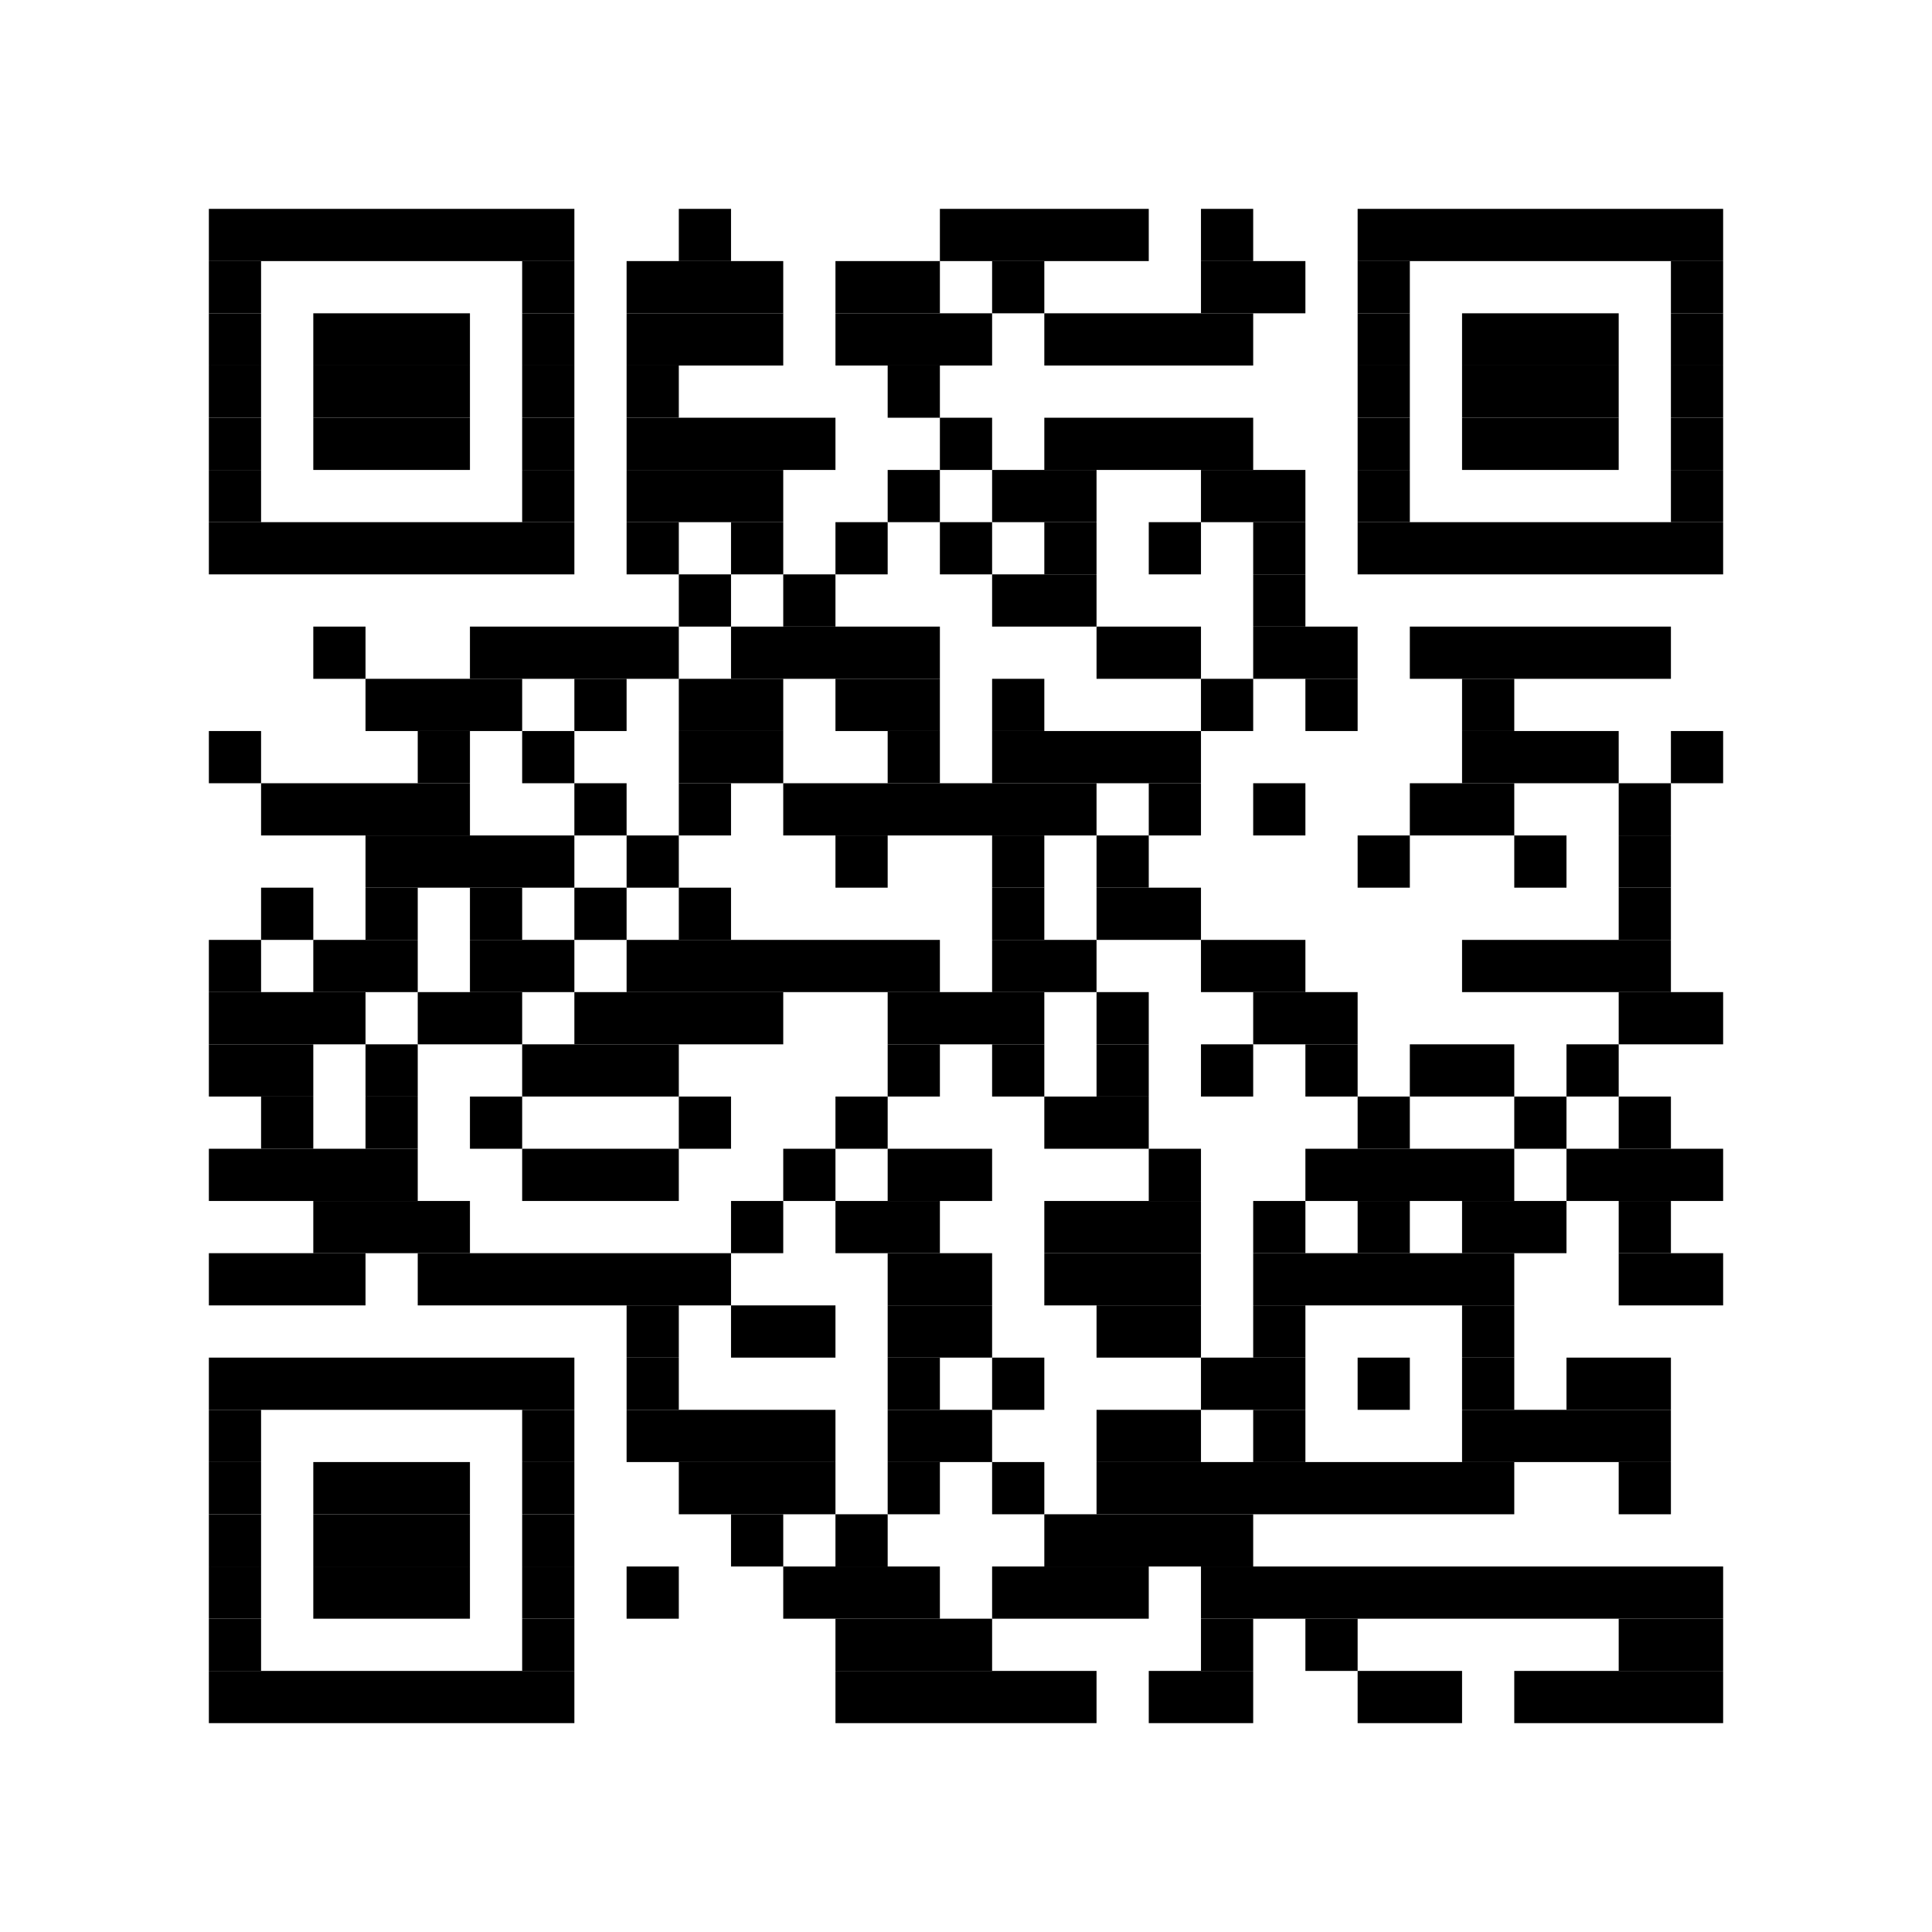
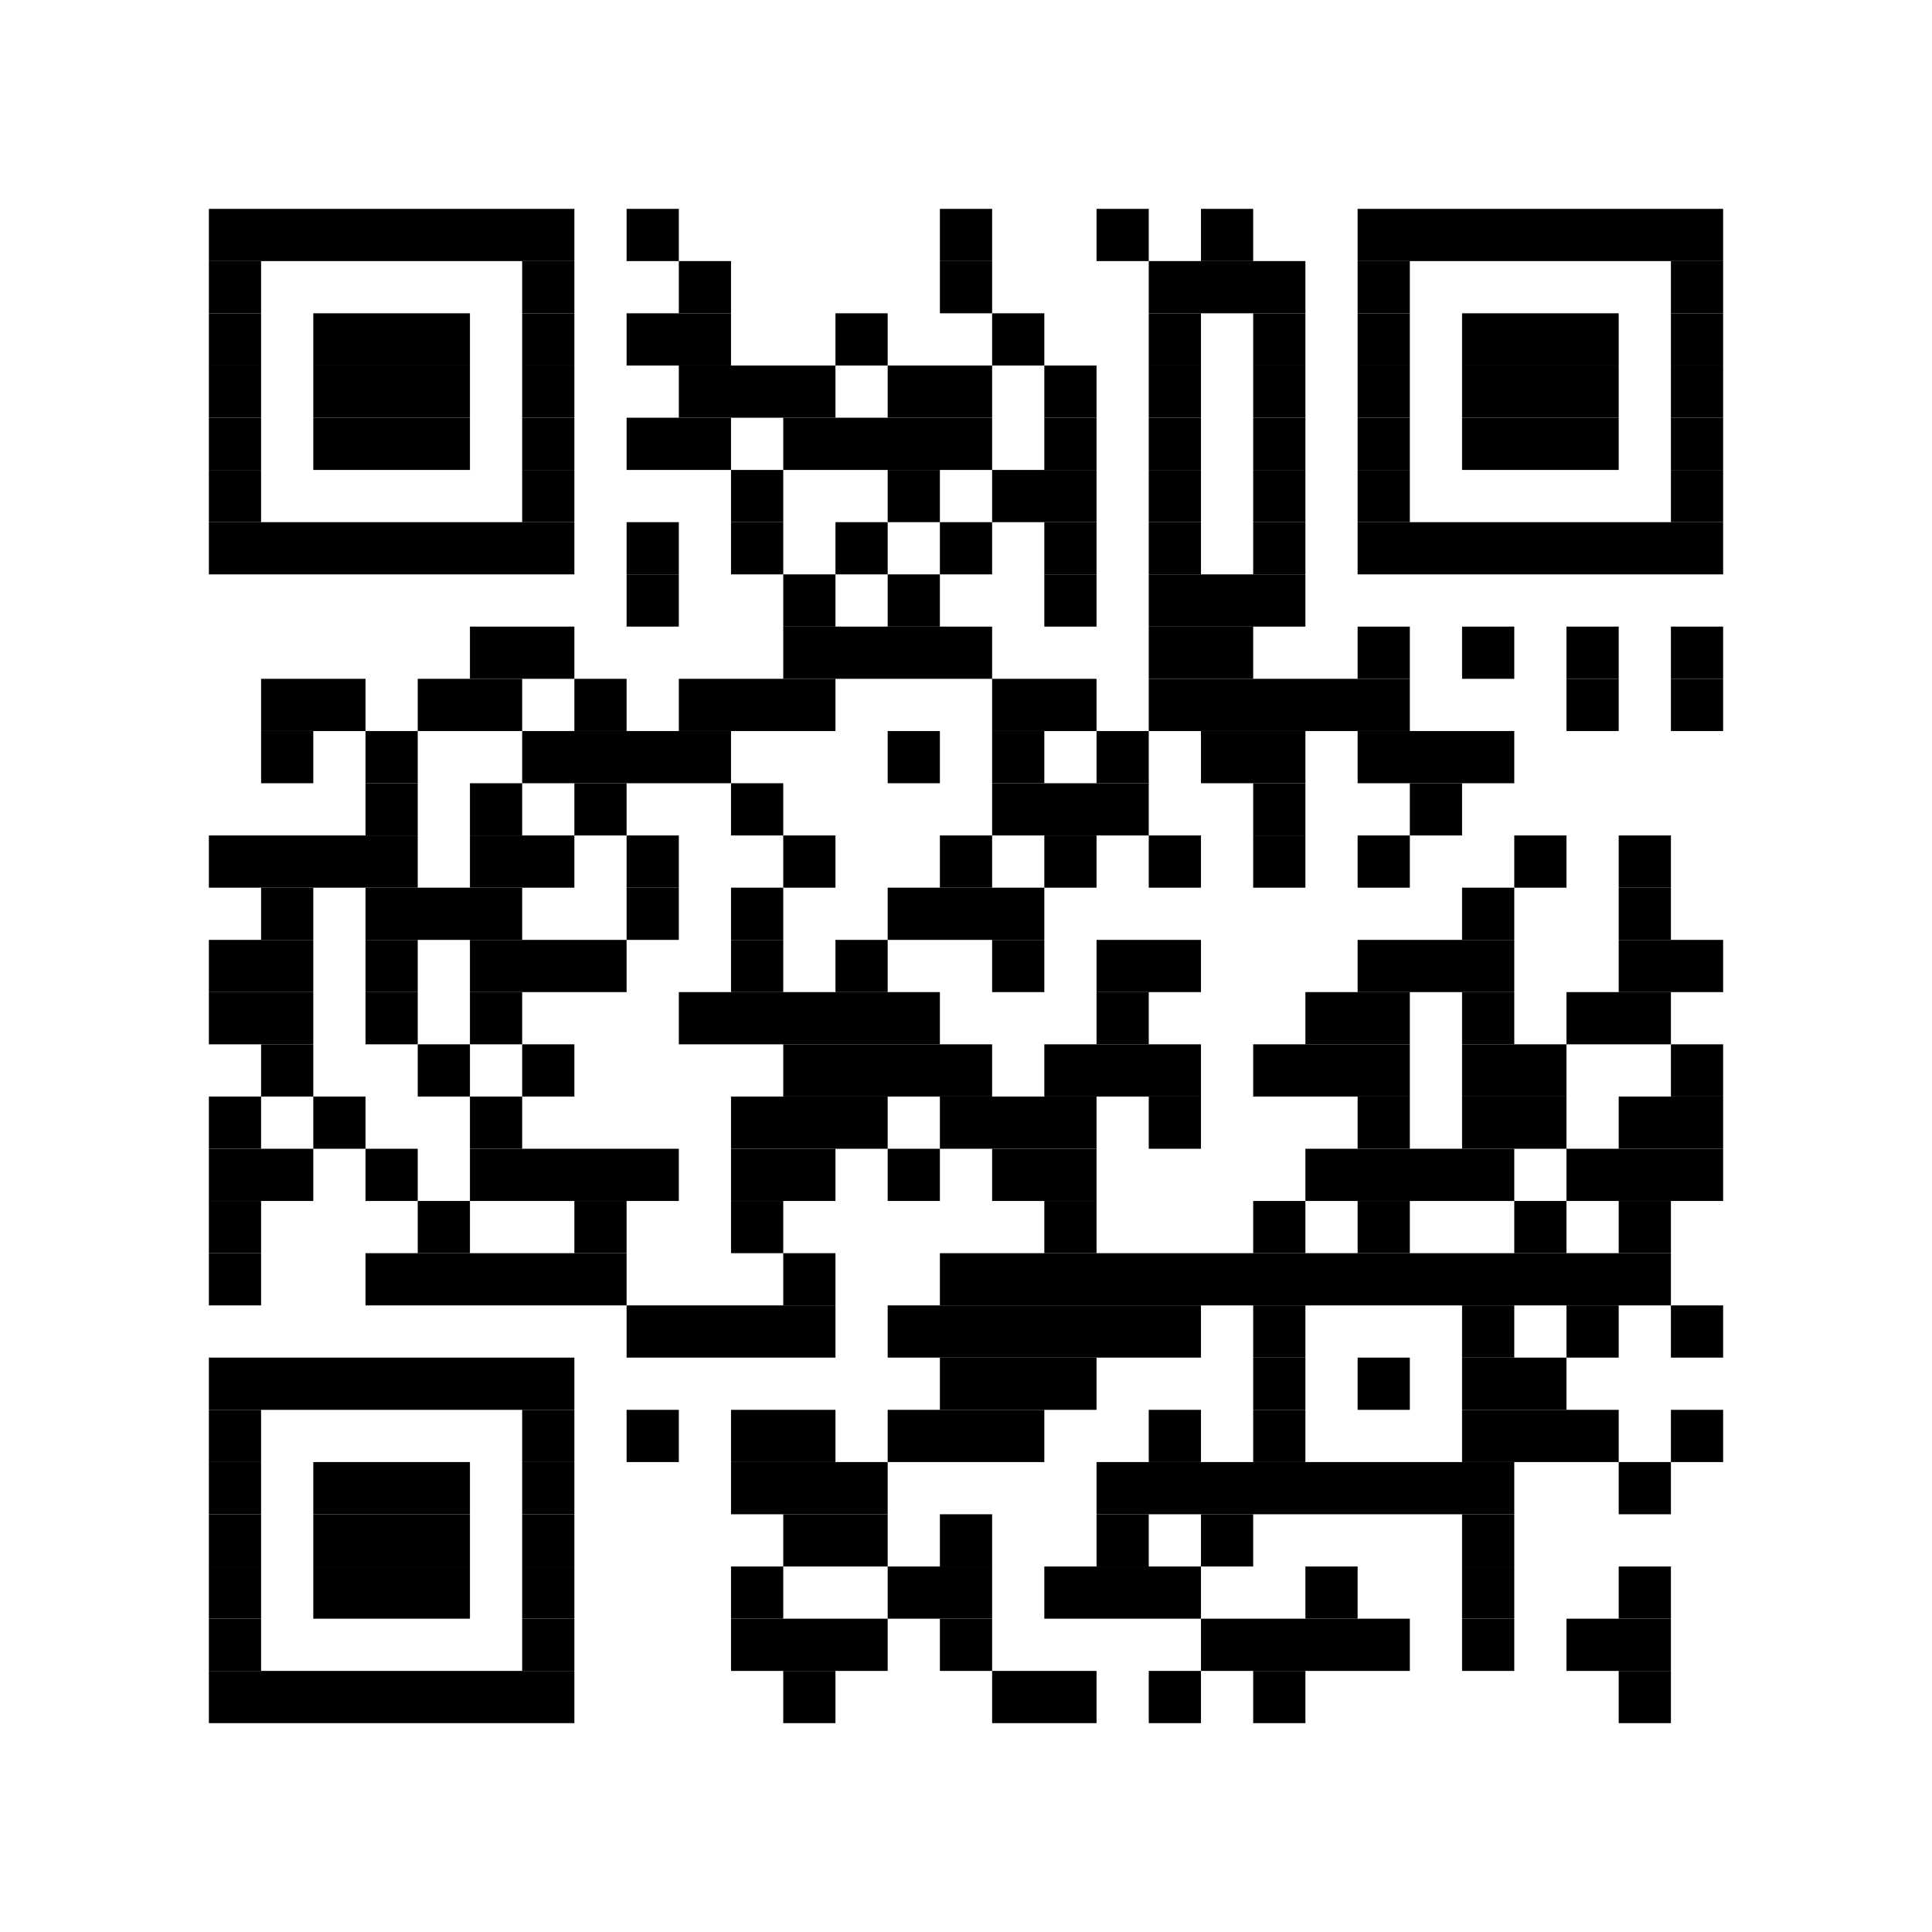
<svg xmlns="http://www.w3.org/2000/svg" width="3.92cm" height="3.92cm" viewBox="0 0 37 37" preserveAspectRatio="none" version="1.1">
  <g id="QRcode">
    <rect x="0" y="0" width="37" height="37" fill="#ffffff" />
    <g id="Pattern">
      <rect x="4" y="4" width="7" height="1" fill="#000000" />
-       <rect x="13" y="4" width="1" height="1" fill="#000000" />
-       <rect x="18" y="4" width="4" height="1" fill="#000000" />
+       <rect x="12" y="4" width="1" height="1" fill="#000000" />
+       <rect x="18" y="4" width="1" height="1" fill="#000000" />
+       <rect x="21" y="4" width="1" height="1" fill="#000000" />
      <rect x="23" y="4" width="1" height="1" fill="#000000" />
      <rect x="26" y="4" width="7" height="1" fill="#000000" />
      <rect x="4" y="5" width="1" height="1" fill="#000000" />
      <rect x="10" y="5" width="1" height="1" fill="#000000" />
-       <rect x="12" y="5" width="3" height="1" fill="#000000" />
-       <rect x="16" y="5" width="2" height="1" fill="#000000" />
-       <rect x="19" y="5" width="1" height="1" fill="#000000" />
-       <rect x="23" y="5" width="2" height="1" fill="#000000" />
+       <rect x="13" y="5" width="1" height="1" fill="#000000" />
+       <rect x="18" y="5" width="1" height="1" fill="#000000" />
+       <rect x="22" y="5" width="3" height="1" fill="#000000" />
      <rect x="26" y="5" width="1" height="1" fill="#000000" />
      <rect x="32" y="5" width="1" height="1" fill="#000000" />
      <rect x="4" y="6" width="1" height="1" fill="#000000" />
      <rect x="6" y="6" width="3" height="1" fill="#000000" />
      <rect x="10" y="6" width="1" height="1" fill="#000000" />
-       <rect x="12" y="6" width="3" height="1" fill="#000000" />
-       <rect x="16" y="6" width="3" height="1" fill="#000000" />
-       <rect x="20" y="6" width="4" height="1" fill="#000000" />
+       <rect x="12" y="6" width="2" height="1" fill="#000000" />
+       <rect x="16" y="6" width="1" height="1" fill="#000000" />
+       <rect x="19" y="6" width="1" height="1" fill="#000000" />
+       <rect x="22" y="6" width="1" height="1" fill="#000000" />
+       <rect x="24" y="6" width="1" height="1" fill="#000000" />
      <rect x="26" y="6" width="1" height="1" fill="#000000" />
      <rect x="28" y="6" width="3" height="1" fill="#000000" />
      <rect x="32" y="6" width="1" height="1" fill="#000000" />
      <rect x="4" y="7" width="1" height="1" fill="#000000" />
      <rect x="6" y="7" width="3" height="1" fill="#000000" />
      <rect x="10" y="7" width="1" height="1" fill="#000000" />
-       <rect x="12" y="7" width="1" height="1" fill="#000000" />
-       <rect x="17" y="7" width="1" height="1" fill="#000000" />
+       <rect x="13" y="7" width="3" height="1" fill="#000000" />
+       <rect x="17" y="7" width="2" height="1" fill="#000000" />
+       <rect x="20" y="7" width="1" height="1" fill="#000000" />
+       <rect x="22" y="7" width="1" height="1" fill="#000000" />
+       <rect x="24" y="7" width="1" height="1" fill="#000000" />
      <rect x="26" y="7" width="1" height="1" fill="#000000" />
      <rect x="28" y="7" width="3" height="1" fill="#000000" />
      <rect x="32" y="7" width="1" height="1" fill="#000000" />
      <rect x="4" y="8" width="1" height="1" fill="#000000" />
      <rect x="6" y="8" width="3" height="1" fill="#000000" />
      <rect x="10" y="8" width="1" height="1" fill="#000000" />
-       <rect x="12" y="8" width="4" height="1" fill="#000000" />
-       <rect x="18" y="8" width="1" height="1" fill="#000000" />
-       <rect x="20" y="8" width="4" height="1" fill="#000000" />
+       <rect x="12" y="8" width="2" height="1" fill="#000000" />
+       <rect x="15" y="8" width="4" height="1" fill="#000000" />
+       <rect x="20" y="8" width="1" height="1" fill="#000000" />
+       <rect x="22" y="8" width="1" height="1" fill="#000000" />
+       <rect x="24" y="8" width="1" height="1" fill="#000000" />
      <rect x="26" y="8" width="1" height="1" fill="#000000" />
      <rect x="28" y="8" width="3" height="1" fill="#000000" />
      <rect x="32" y="8" width="1" height="1" fill="#000000" />
      <rect x="4" y="9" width="1" height="1" fill="#000000" />
      <rect x="10" y="9" width="1" height="1" fill="#000000" />
-       <rect x="12" y="9" width="3" height="1" fill="#000000" />
+       <rect x="14" y="9" width="1" height="1" fill="#000000" />
      <rect x="17" y="9" width="1" height="1" fill="#000000" />
      <rect x="19" y="9" width="2" height="1" fill="#000000" />
-       <rect x="23" y="9" width="2" height="1" fill="#000000" />
+       <rect x="22" y="9" width="1" height="1" fill="#000000" />
+       <rect x="24" y="9" width="1" height="1" fill="#000000" />
      <rect x="26" y="9" width="1" height="1" fill="#000000" />
      <rect x="32" y="9" width="1" height="1" fill="#000000" />
      <rect x="4" y="10" width="7" height="1" fill="#000000" />
      <rect x="12" y="10" width="1" height="1" fill="#000000" />
      <rect x="14" y="10" width="1" height="1" fill="#000000" />
      <rect x="16" y="10" width="1" height="1" fill="#000000" />
      <rect x="18" y="10" width="1" height="1" fill="#000000" />
      <rect x="20" y="10" width="1" height="1" fill="#000000" />
      <rect x="22" y="10" width="1" height="1" fill="#000000" />
      <rect x="24" y="10" width="1" height="1" fill="#000000" />
      <rect x="26" y="10" width="7" height="1" fill="#000000" />
-       <rect x="13" y="11" width="1" height="1" fill="#000000" />
+       <rect x="12" y="11" width="1" height="1" fill="#000000" />
      <rect x="15" y="11" width="1" height="1" fill="#000000" />
-       <rect x="19" y="11" width="2" height="1" fill="#000000" />
-       <rect x="24" y="11" width="1" height="1" fill="#000000" />
-       <rect x="6" y="12" width="1" height="1" fill="#000000" />
-       <rect x="9" y="12" width="4" height="1" fill="#000000" />
-       <rect x="14" y="12" width="4" height="1" fill="#000000" />
-       <rect x="21" y="12" width="2" height="1" fill="#000000" />
-       <rect x="24" y="12" width="2" height="1" fill="#000000" />
-       <rect x="27" y="12" width="5" height="1" fill="#000000" />
-       <rect x="7" y="13" width="3" height="1" fill="#000000" />
+       <rect x="17" y="11" width="1" height="1" fill="#000000" />
+       <rect x="20" y="11" width="1" height="1" fill="#000000" />
+       <rect x="22" y="11" width="3" height="1" fill="#000000" />
+       <rect x="9" y="12" width="2" height="1" fill="#000000" />
+       <rect x="15" y="12" width="4" height="1" fill="#000000" />
+       <rect x="22" y="12" width="2" height="1" fill="#000000" />
+       <rect x="26" y="12" width="1" height="1" fill="#000000" />
+       <rect x="28" y="12" width="1" height="1" fill="#000000" />
+       <rect x="30" y="12" width="1" height="1" fill="#000000" />
+       <rect x="32" y="12" width="1" height="1" fill="#000000" />
+       <rect x="5" y="13" width="2" height="1" fill="#000000" />
+       <rect x="8" y="13" width="2" height="1" fill="#000000" />
      <rect x="11" y="13" width="1" height="1" fill="#000000" />
-       <rect x="13" y="13" width="2" height="1" fill="#000000" />
-       <rect x="16" y="13" width="2" height="1" fill="#000000" />
-       <rect x="19" y="13" width="1" height="1" fill="#000000" />
-       <rect x="23" y="13" width="1" height="1" fill="#000000" />
-       <rect x="25" y="13" width="1" height="1" fill="#000000" />
-       <rect x="28" y="13" width="1" height="1" fill="#000000" />
-       <rect x="4" y="14" width="1" height="1" fill="#000000" />
-       <rect x="8" y="14" width="1" height="1" fill="#000000" />
-       <rect x="10" y="14" width="1" height="1" fill="#000000" />
-       <rect x="13" y="14" width="2" height="1" fill="#000000" />
+       <rect x="13" y="13" width="3" height="1" fill="#000000" />
+       <rect x="19" y="13" width="2" height="1" fill="#000000" />
+       <rect x="22" y="13" width="5" height="1" fill="#000000" />
+       <rect x="30" y="13" width="1" height="1" fill="#000000" />
+       <rect x="32" y="13" width="1" height="1" fill="#000000" />
+       <rect x="5" y="14" width="1" height="1" fill="#000000" />
+       <rect x="7" y="14" width="1" height="1" fill="#000000" />
+       <rect x="10" y="14" width="4" height="1" fill="#000000" />
      <rect x="17" y="14" width="1" height="1" fill="#000000" />
-       <rect x="19" y="14" width="4" height="1" fill="#000000" />
-       <rect x="28" y="14" width="3" height="1" fill="#000000" />
-       <rect x="32" y="14" width="1" height="1" fill="#000000" />
-       <rect x="5" y="15" width="4" height="1" fill="#000000" />
+       <rect x="19" y="14" width="1" height="1" fill="#000000" />
+       <rect x="21" y="14" width="1" height="1" fill="#000000" />
+       <rect x="23" y="14" width="2" height="1" fill="#000000" />
+       <rect x="26" y="14" width="3" height="1" fill="#000000" />
+       <rect x="7" y="15" width="1" height="1" fill="#000000" />
+       <rect x="9" y="15" width="1" height="1" fill="#000000" />
      <rect x="11" y="15" width="1" height="1" fill="#000000" />
-       <rect x="13" y="15" width="1" height="1" fill="#000000" />
-       <rect x="15" y="15" width="6" height="1" fill="#000000" />
-       <rect x="22" y="15" width="1" height="1" fill="#000000" />
+       <rect x="14" y="15" width="1" height="1" fill="#000000" />
+       <rect x="19" y="15" width="3" height="1" fill="#000000" />
      <rect x="24" y="15" width="1" height="1" fill="#000000" />
-       <rect x="27" y="15" width="2" height="1" fill="#000000" />
-       <rect x="31" y="15" width="1" height="1" fill="#000000" />
-       <rect x="7" y="16" width="4" height="1" fill="#000000" />
+       <rect x="27" y="15" width="1" height="1" fill="#000000" />
+       <rect x="4" y="16" width="4" height="1" fill="#000000" />
+       <rect x="9" y="16" width="2" height="1" fill="#000000" />
      <rect x="12" y="16" width="1" height="1" fill="#000000" />
-       <rect x="16" y="16" width="1" height="1" fill="#000000" />
-       <rect x="19" y="16" width="1" height="1" fill="#000000" />
-       <rect x="21" y="16" width="1" height="1" fill="#000000" />
+       <rect x="15" y="16" width="1" height="1" fill="#000000" />
+       <rect x="18" y="16" width="1" height="1" fill="#000000" />
+       <rect x="20" y="16" width="1" height="1" fill="#000000" />
+       <rect x="22" y="16" width="1" height="1" fill="#000000" />
+       <rect x="24" y="16" width="1" height="1" fill="#000000" />
      <rect x="26" y="16" width="1" height="1" fill="#000000" />
      <rect x="29" y="16" width="1" height="1" fill="#000000" />
      <rect x="31" y="16" width="1" height="1" fill="#000000" />
      <rect x="5" y="17" width="1" height="1" fill="#000000" />
-       <rect x="7" y="17" width="1" height="1" fill="#000000" />
-       <rect x="9" y="17" width="1" height="1" fill="#000000" />
-       <rect x="11" y="17" width="1" height="1" fill="#000000" />
-       <rect x="13" y="17" width="1" height="1" fill="#000000" />
-       <rect x="19" y="17" width="1" height="1" fill="#000000" />
-       <rect x="21" y="17" width="2" height="1" fill="#000000" />
+       <rect x="7" y="17" width="3" height="1" fill="#000000" />
+       <rect x="12" y="17" width="1" height="1" fill="#000000" />
+       <rect x="14" y="17" width="1" height="1" fill="#000000" />
+       <rect x="17" y="17" width="3" height="1" fill="#000000" />
+       <rect x="28" y="17" width="1" height="1" fill="#000000" />
      <rect x="31" y="17" width="1" height="1" fill="#000000" />
-       <rect x="4" y="18" width="1" height="1" fill="#000000" />
-       <rect x="6" y="18" width="2" height="1" fill="#000000" />
-       <rect x="9" y="18" width="2" height="1" fill="#000000" />
-       <rect x="12" y="18" width="6" height="1" fill="#000000" />
-       <rect x="19" y="18" width="2" height="1" fill="#000000" />
-       <rect x="23" y="18" width="2" height="1" fill="#000000" />
-       <rect x="28" y="18" width="4" height="1" fill="#000000" />
-       <rect x="4" y="19" width="3" height="1" fill="#000000" />
-       <rect x="8" y="19" width="2" height="1" fill="#000000" />
-       <rect x="11" y="19" width="4" height="1" fill="#000000" />
-       <rect x="17" y="19" width="3" height="1" fill="#000000" />
+       <rect x="4" y="18" width="2" height="1" fill="#000000" />
+       <rect x="7" y="18" width="1" height="1" fill="#000000" />
+       <rect x="9" y="18" width="3" height="1" fill="#000000" />
+       <rect x="14" y="18" width="1" height="1" fill="#000000" />
+       <rect x="16" y="18" width="1" height="1" fill="#000000" />
+       <rect x="19" y="18" width="1" height="1" fill="#000000" />
+       <rect x="21" y="18" width="2" height="1" fill="#000000" />
+       <rect x="26" y="18" width="3" height="1" fill="#000000" />
+       <rect x="31" y="18" width="2" height="1" fill="#000000" />
+       <rect x="4" y="19" width="2" height="1" fill="#000000" />
+       <rect x="7" y="19" width="1" height="1" fill="#000000" />
+       <rect x="9" y="19" width="1" height="1" fill="#000000" />
+       <rect x="13" y="19" width="5" height="1" fill="#000000" />
      <rect x="21" y="19" width="1" height="1" fill="#000000" />
-       <rect x="24" y="19" width="2" height="1" fill="#000000" />
-       <rect x="31" y="19" width="2" height="1" fill="#000000" />
-       <rect x="4" y="20" width="2" height="1" fill="#000000" />
-       <rect x="7" y="20" width="1" height="1" fill="#000000" />
-       <rect x="10" y="20" width="3" height="1" fill="#000000" />
-       <rect x="17" y="20" width="1" height="1" fill="#000000" />
-       <rect x="19" y="20" width="1" height="1" fill="#000000" />
-       <rect x="21" y="20" width="1" height="1" fill="#000000" />
-       <rect x="23" y="20" width="1" height="1" fill="#000000" />
-       <rect x="25" y="20" width="1" height="1" fill="#000000" />
-       <rect x="27" y="20" width="2" height="1" fill="#000000" />
-       <rect x="30" y="20" width="1" height="1" fill="#000000" />
-       <rect x="5" y="21" width="1" height="1" fill="#000000" />
-       <rect x="7" y="21" width="1" height="1" fill="#000000" />
+       <rect x="25" y="19" width="2" height="1" fill="#000000" />
+       <rect x="28" y="19" width="1" height="1" fill="#000000" />
+       <rect x="30" y="19" width="2" height="1" fill="#000000" />
+       <rect x="5" y="20" width="1" height="1" fill="#000000" />
+       <rect x="8" y="20" width="1" height="1" fill="#000000" />
+       <rect x="10" y="20" width="1" height="1" fill="#000000" />
+       <rect x="15" y="20" width="4" height="1" fill="#000000" />
+       <rect x="20" y="20" width="3" height="1" fill="#000000" />
+       <rect x="24" y="20" width="3" height="1" fill="#000000" />
+       <rect x="28" y="20" width="2" height="1" fill="#000000" />
+       <rect x="32" y="20" width="1" height="1" fill="#000000" />
+       <rect x="4" y="21" width="1" height="1" fill="#000000" />
+       <rect x="6" y="21" width="1" height="1" fill="#000000" />
      <rect x="9" y="21" width="1" height="1" fill="#000000" />
-       <rect x="13" y="21" width="1" height="1" fill="#000000" />
-       <rect x="16" y="21" width="1" height="1" fill="#000000" />
-       <rect x="20" y="21" width="2" height="1" fill="#000000" />
+       <rect x="14" y="21" width="3" height="1" fill="#000000" />
+       <rect x="18" y="21" width="3" height="1" fill="#000000" />
+       <rect x="22" y="21" width="1" height="1" fill="#000000" />
      <rect x="26" y="21" width="1" height="1" fill="#000000" />
-       <rect x="29" y="21" width="1" height="1" fill="#000000" />
-       <rect x="31" y="21" width="1" height="1" fill="#000000" />
-       <rect x="4" y="22" width="4" height="1" fill="#000000" />
-       <rect x="10" y="22" width="3" height="1" fill="#000000" />
-       <rect x="15" y="22" width="1" height="1" fill="#000000" />
-       <rect x="17" y="22" width="2" height="1" fill="#000000" />
-       <rect x="22" y="22" width="1" height="1" fill="#000000" />
+       <rect x="28" y="21" width="2" height="1" fill="#000000" />
+       <rect x="31" y="21" width="2" height="1" fill="#000000" />
+       <rect x="4" y="22" width="2" height="1" fill="#000000" />
+       <rect x="7" y="22" width="1" height="1" fill="#000000" />
+       <rect x="9" y="22" width="4" height="1" fill="#000000" />
+       <rect x="14" y="22" width="2" height="1" fill="#000000" />
+       <rect x="17" y="22" width="1" height="1" fill="#000000" />
+       <rect x="19" y="22" width="2" height="1" fill="#000000" />
      <rect x="25" y="22" width="4" height="1" fill="#000000" />
      <rect x="30" y="22" width="3" height="1" fill="#000000" />
-       <rect x="6" y="23" width="3" height="1" fill="#000000" />
+       <rect x="4" y="23" width="1" height="1" fill="#000000" />
+       <rect x="8" y="23" width="1" height="1" fill="#000000" />
+       <rect x="11" y="23" width="1" height="1" fill="#000000" />
      <rect x="14" y="23" width="1" height="1" fill="#000000" />
-       <rect x="16" y="23" width="2" height="1" fill="#000000" />
-       <rect x="20" y="23" width="3" height="1" fill="#000000" />
+       <rect x="20" y="23" width="1" height="1" fill="#000000" />
      <rect x="24" y="23" width="1" height="1" fill="#000000" />
      <rect x="26" y="23" width="1" height="1" fill="#000000" />
-       <rect x="28" y="23" width="2" height="1" fill="#000000" />
+       <rect x="29" y="23" width="1" height="1" fill="#000000" />
      <rect x="31" y="23" width="1" height="1" fill="#000000" />
-       <rect x="4" y="24" width="3" height="1" fill="#000000" />
-       <rect x="8" y="24" width="6" height="1" fill="#000000" />
-       <rect x="17" y="24" width="2" height="1" fill="#000000" />
-       <rect x="20" y="24" width="3" height="1" fill="#000000" />
-       <rect x="24" y="24" width="5" height="1" fill="#000000" />
-       <rect x="31" y="24" width="2" height="1" fill="#000000" />
-       <rect x="12" y="25" width="1" height="1" fill="#000000" />
-       <rect x="14" y="25" width="2" height="1" fill="#000000" />
-       <rect x="17" y="25" width="2" height="1" fill="#000000" />
-       <rect x="21" y="25" width="2" height="1" fill="#000000" />
+       <rect x="4" y="24" width="1" height="1" fill="#000000" />
+       <rect x="7" y="24" width="5" height="1" fill="#000000" />
+       <rect x="15" y="24" width="1" height="1" fill="#000000" />
+       <rect x="18" y="24" width="14" height="1" fill="#000000" />
+       <rect x="12" y="25" width="4" height="1" fill="#000000" />
+       <rect x="17" y="25" width="6" height="1" fill="#000000" />
      <rect x="24" y="25" width="1" height="1" fill="#000000" />
      <rect x="28" y="25" width="1" height="1" fill="#000000" />
+       <rect x="30" y="25" width="1" height="1" fill="#000000" />
+       <rect x="32" y="25" width="1" height="1" fill="#000000" />
      <rect x="4" y="26" width="7" height="1" fill="#000000" />
-       <rect x="12" y="26" width="1" height="1" fill="#000000" />
-       <rect x="17" y="26" width="1" height="1" fill="#000000" />
-       <rect x="19" y="26" width="1" height="1" fill="#000000" />
-       <rect x="23" y="26" width="2" height="1" fill="#000000" />
+       <rect x="18" y="26" width="3" height="1" fill="#000000" />
+       <rect x="24" y="26" width="1" height="1" fill="#000000" />
      <rect x="26" y="26" width="1" height="1" fill="#000000" />
-       <rect x="28" y="26" width="1" height="1" fill="#000000" />
-       <rect x="30" y="26" width="2" height="1" fill="#000000" />
+       <rect x="28" y="26" width="2" height="1" fill="#000000" />
      <rect x="4" y="27" width="1" height="1" fill="#000000" />
      <rect x="10" y="27" width="1" height="1" fill="#000000" />
-       <rect x="12" y="27" width="4" height="1" fill="#000000" />
-       <rect x="17" y="27" width="2" height="1" fill="#000000" />
-       <rect x="21" y="27" width="2" height="1" fill="#000000" />
+       <rect x="12" y="27" width="1" height="1" fill="#000000" />
+       <rect x="14" y="27" width="2" height="1" fill="#000000" />
+       <rect x="17" y="27" width="3" height="1" fill="#000000" />
+       <rect x="22" y="27" width="1" height="1" fill="#000000" />
      <rect x="24" y="27" width="1" height="1" fill="#000000" />
-       <rect x="28" y="27" width="4" height="1" fill="#000000" />
+       <rect x="28" y="27" width="3" height="1" fill="#000000" />
+       <rect x="32" y="27" width="1" height="1" fill="#000000" />
      <rect x="4" y="28" width="1" height="1" fill="#000000" />
      <rect x="6" y="28" width="3" height="1" fill="#000000" />
      <rect x="10" y="28" width="1" height="1" fill="#000000" />
-       <rect x="13" y="28" width="3" height="1" fill="#000000" />
-       <rect x="17" y="28" width="1" height="1" fill="#000000" />
-       <rect x="19" y="28" width="1" height="1" fill="#000000" />
+       <rect x="14" y="28" width="3" height="1" fill="#000000" />
      <rect x="21" y="28" width="8" height="1" fill="#000000" />
      <rect x="31" y="28" width="1" height="1" fill="#000000" />
      <rect x="4" y="29" width="1" height="1" fill="#000000" />
      <rect x="6" y="29" width="3" height="1" fill="#000000" />
      <rect x="10" y="29" width="1" height="1" fill="#000000" />
-       <rect x="14" y="29" width="1" height="1" fill="#000000" />
-       <rect x="16" y="29" width="1" height="1" fill="#000000" />
-       <rect x="20" y="29" width="4" height="1" fill="#000000" />
+       <rect x="15" y="29" width="2" height="1" fill="#000000" />
+       <rect x="18" y="29" width="1" height="1" fill="#000000" />
+       <rect x="21" y="29" width="1" height="1" fill="#000000" />
+       <rect x="23" y="29" width="1" height="1" fill="#000000" />
+       <rect x="28" y="29" width="1" height="1" fill="#000000" />
      <rect x="4" y="30" width="1" height="1" fill="#000000" />
      <rect x="6" y="30" width="3" height="1" fill="#000000" />
      <rect x="10" y="30" width="1" height="1" fill="#000000" />
-       <rect x="12" y="30" width="1" height="1" fill="#000000" />
-       <rect x="15" y="30" width="3" height="1" fill="#000000" />
-       <rect x="19" y="30" width="3" height="1" fill="#000000" />
-       <rect x="23" y="30" width="10" height="1" fill="#000000" />
+       <rect x="14" y="30" width="1" height="1" fill="#000000" />
+       <rect x="17" y="30" width="2" height="1" fill="#000000" />
+       <rect x="20" y="30" width="3" height="1" fill="#000000" />
+       <rect x="25" y="30" width="1" height="1" fill="#000000" />
+       <rect x="28" y="30" width="1" height="1" fill="#000000" />
+       <rect x="31" y="30" width="1" height="1" fill="#000000" />
      <rect x="4" y="31" width="1" height="1" fill="#000000" />
      <rect x="10" y="31" width="1" height="1" fill="#000000" />
-       <rect x="16" y="31" width="3" height="1" fill="#000000" />
-       <rect x="23" y="31" width="1" height="1" fill="#000000" />
-       <rect x="25" y="31" width="1" height="1" fill="#000000" />
-       <rect x="31" y="31" width="2" height="1" fill="#000000" />
+       <rect x="14" y="31" width="3" height="1" fill="#000000" />
+       <rect x="18" y="31" width="1" height="1" fill="#000000" />
+       <rect x="23" y="31" width="4" height="1" fill="#000000" />
+       <rect x="28" y="31" width="1" height="1" fill="#000000" />
+       <rect x="30" y="31" width="2" height="1" fill="#000000" />
      <rect x="4" y="32" width="7" height="1" fill="#000000" />
-       <rect x="16" y="32" width="5" height="1" fill="#000000" />
-       <rect x="22" y="32" width="2" height="1" fill="#000000" />
-       <rect x="26" y="32" width="2" height="1" fill="#000000" />
-       <rect x="29" y="32" width="4" height="1" fill="#000000" />
+       <rect x="15" y="32" width="1" height="1" fill="#000000" />
+       <rect x="19" y="32" width="2" height="1" fill="#000000" />
+       <rect x="22" y="32" width="1" height="1" fill="#000000" />
+       <rect x="24" y="32" width="1" height="1" fill="#000000" />
+       <rect x="31" y="32" width="1" height="1" fill="#000000" />
    </g>
  </g>
</svg>
